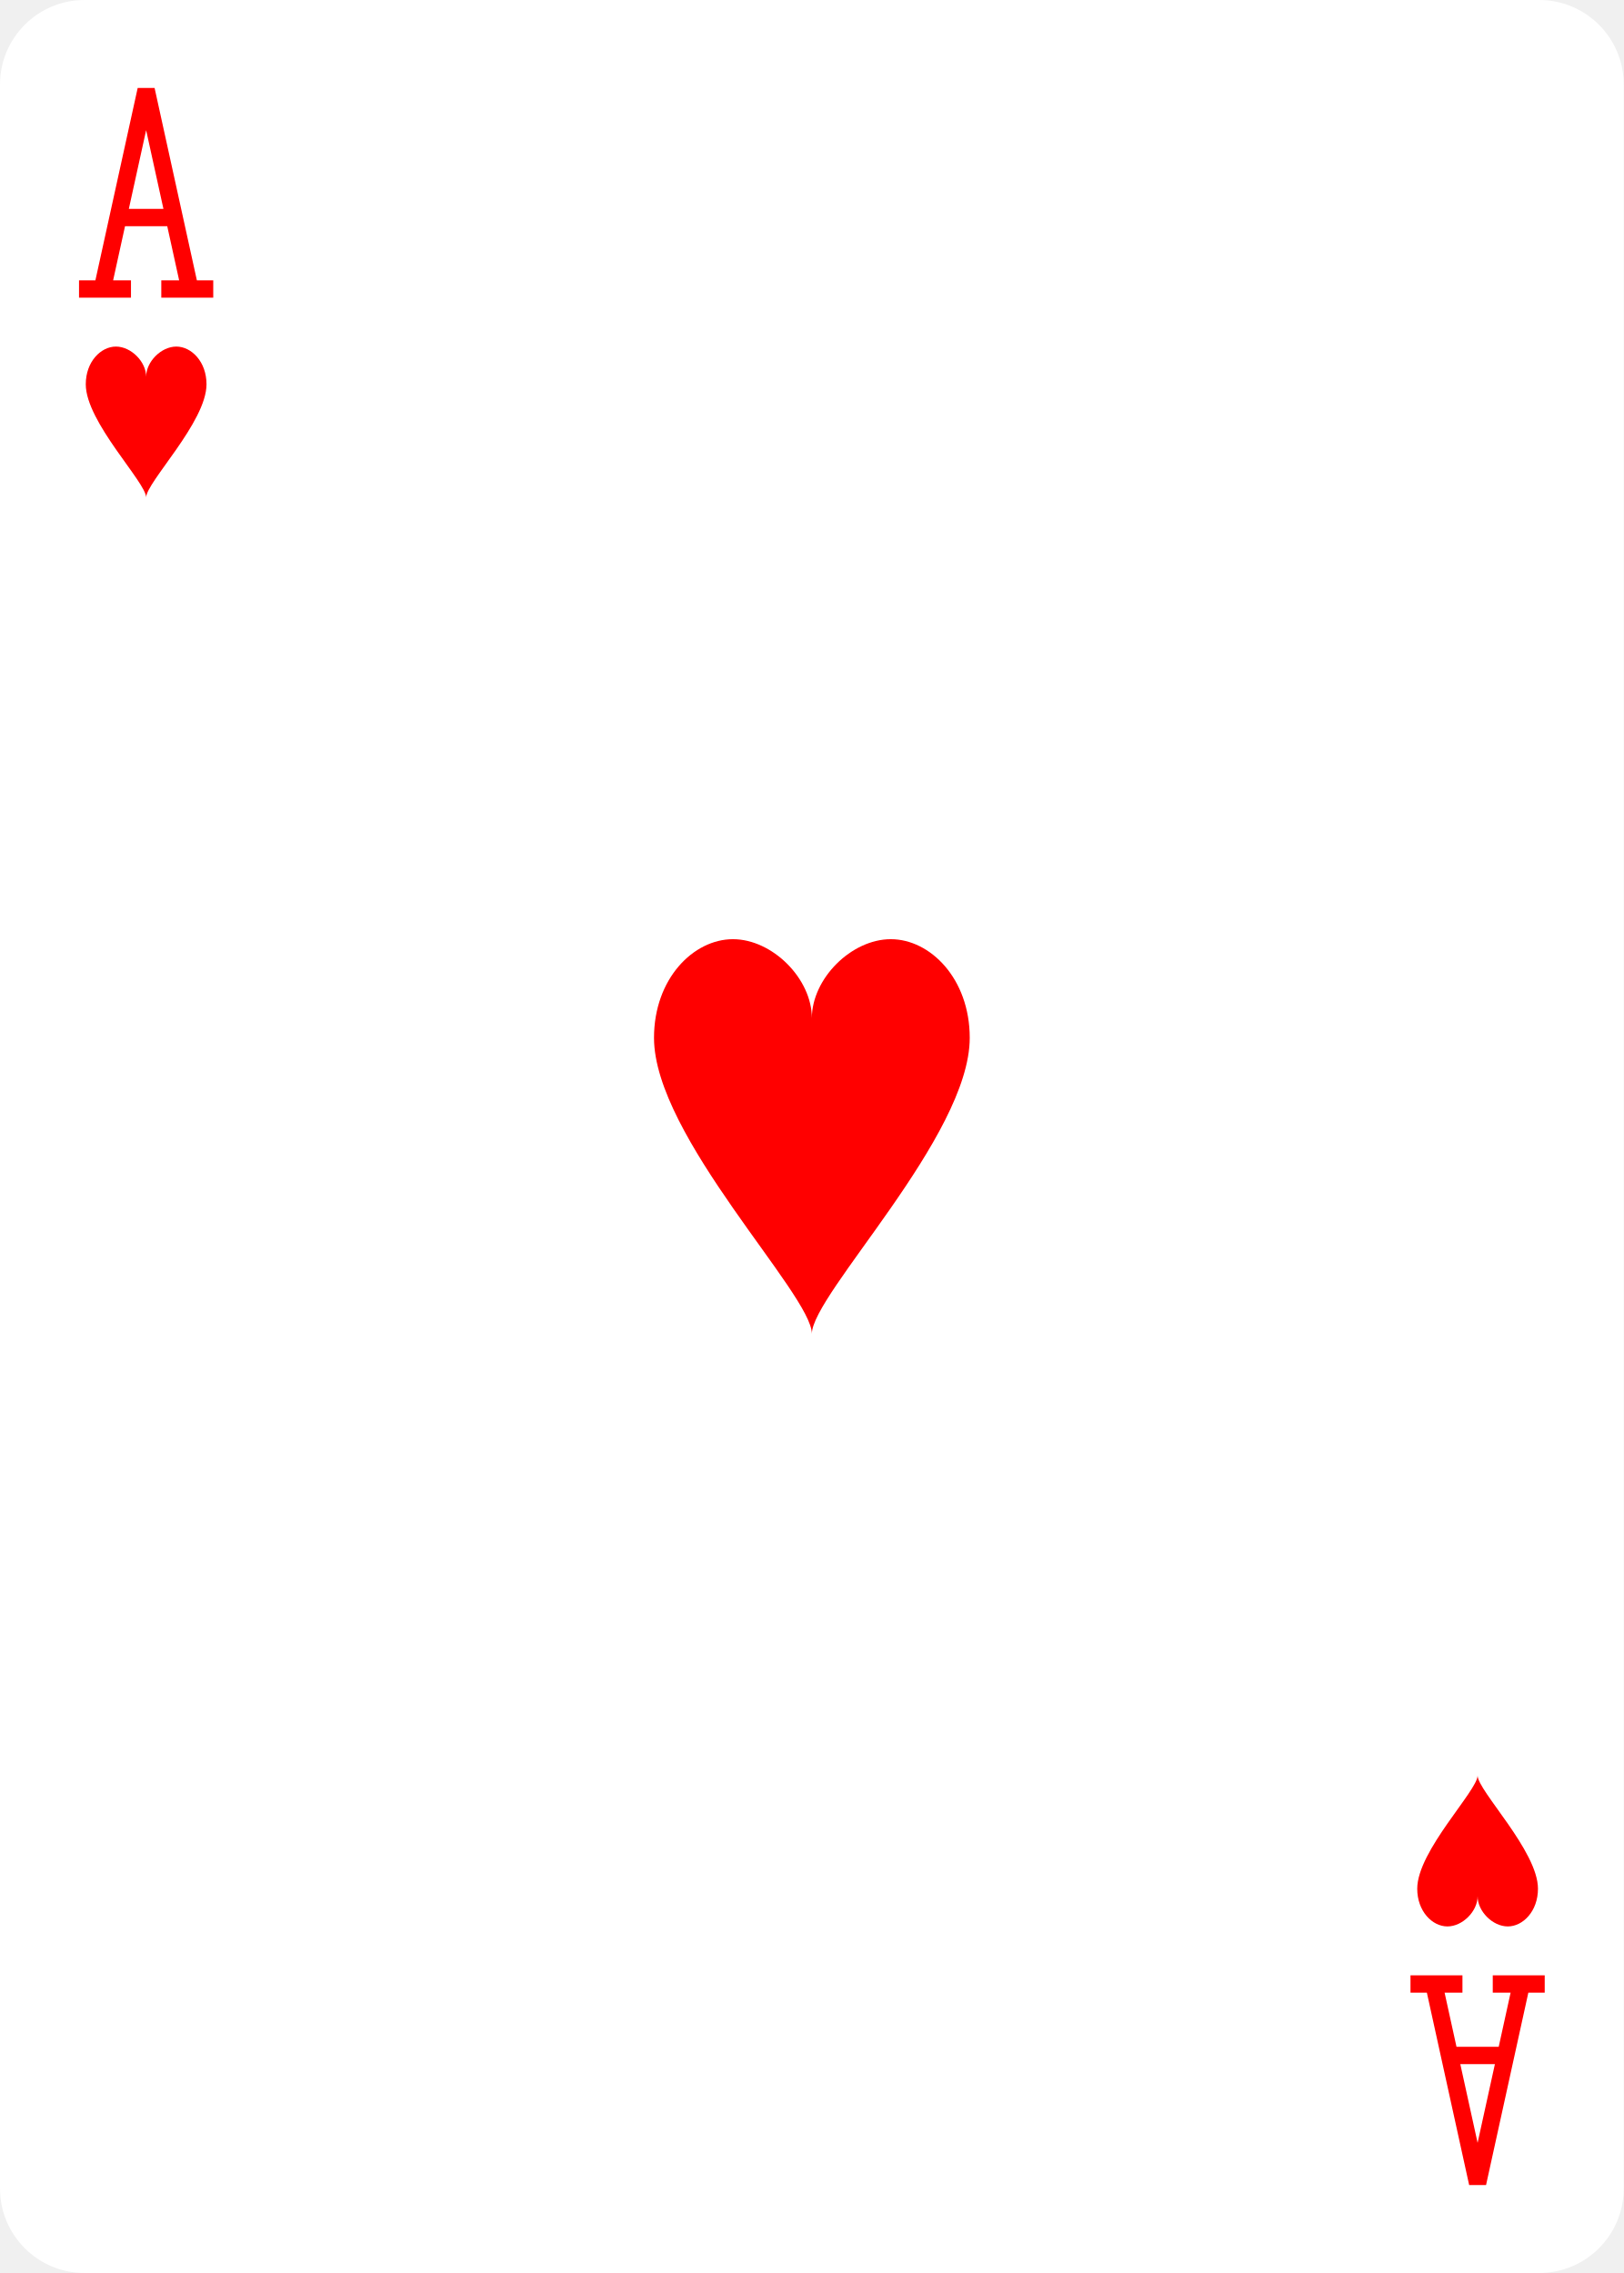
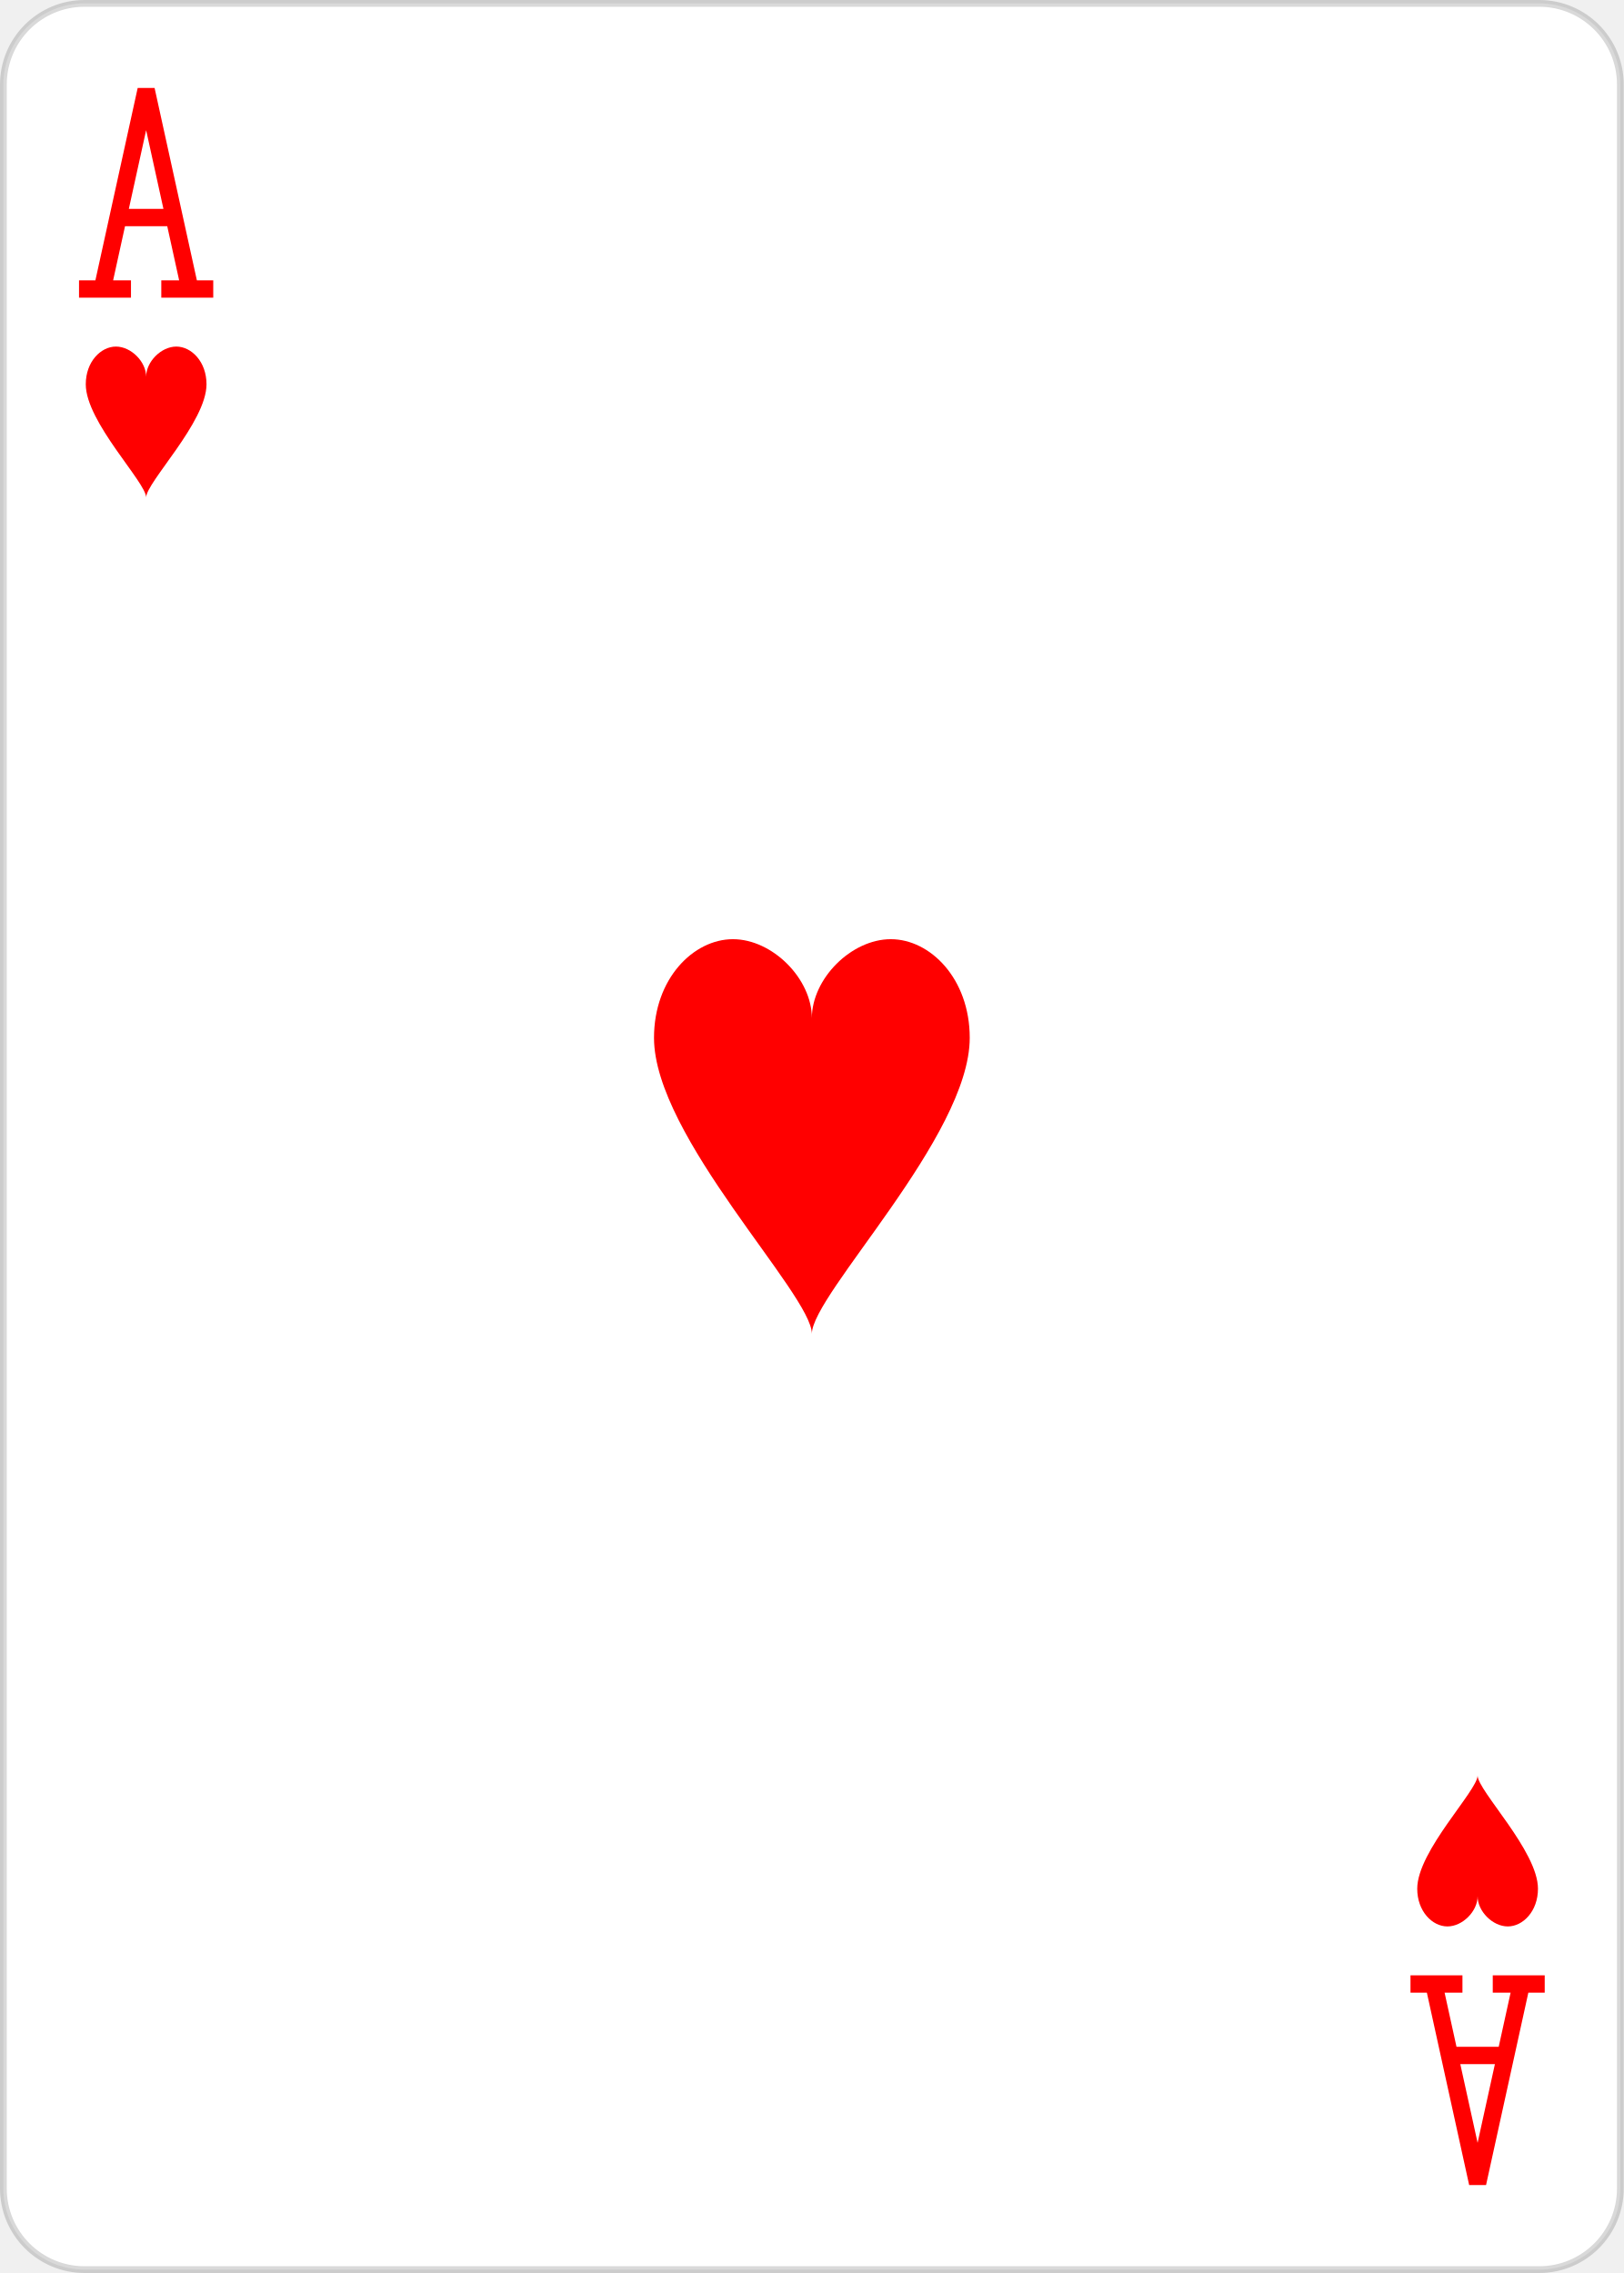
<svg xmlns="http://www.w3.org/2000/svg" xmlns:xlink="http://www.w3.org/1999/xlink" class="card" face="AH" height="13.125in" preserveAspectRatio="none" viewBox="-120 -168 240 336" width="9.375in">
  <style>
    /* CSS pour centrer le SVG dans l'écran */
    svg {
        position: absolute;
        top: 50%;
        left: 50%;
        transform: translate(-50%, -50%);
    }
    body {
        margin: 0;
        overflow: hidden;
    }
</style>
  <defs>
    <symbol id="VHA" viewBox="-500 -500 1000 1000" preserveAspectRatio="xMinYMid">
      <path d="M-270 460L-110 460M-200 450L0 -460L200 450M110 460L270 460M-120 130L120 130" stroke="red" stroke-width="80" stroke-linecap="square" stroke-miterlimit="1.5" fill="none" />
    </symbol>
    <symbol id="SHA" viewBox="-600 -600 1200 1200" preserveAspectRatio="xMinYMid">
      <path d="M0 -300C0 -400 100 -500 200 -500C300 -500 400 -400 400 -250C400 0 0 400 0 500C0 400 -400 0 -400 -250C-400 -400 -300 -500 -200 -500C-100 -500 0 -400 -0 -300Z" fill="red" />
    </symbol>
  </defs>
-   <rect width="239" height="335" x="-119.5" y="-167.5" rx="12" ry="12" fill="white" stroke="white" />
+   <rect width="239" height="335" x="-119.5" y="-167.5" rx="12" ry="12" fill="white" stroke="rgba(0,0,0,0.15)" />
  <use xlink:href="#SHA" height="70" width="70" x="-35" y="-35" />
  <use xlink:href="#VHA" height="32" width="32" x="-114.4" y="-156" />
  <use xlink:href="#SHA" height="26.769" width="26.769" x="-111.784" y="-119" />
  <g transform="rotate(180)">
    <use xlink:href="#VHA" height="32" width="32" x="-114.4" y="-156" />
    <use xlink:href="#SHA" height="26.769" width="26.769" x="-111.784" y="-119" />
  </g>
</svg>
